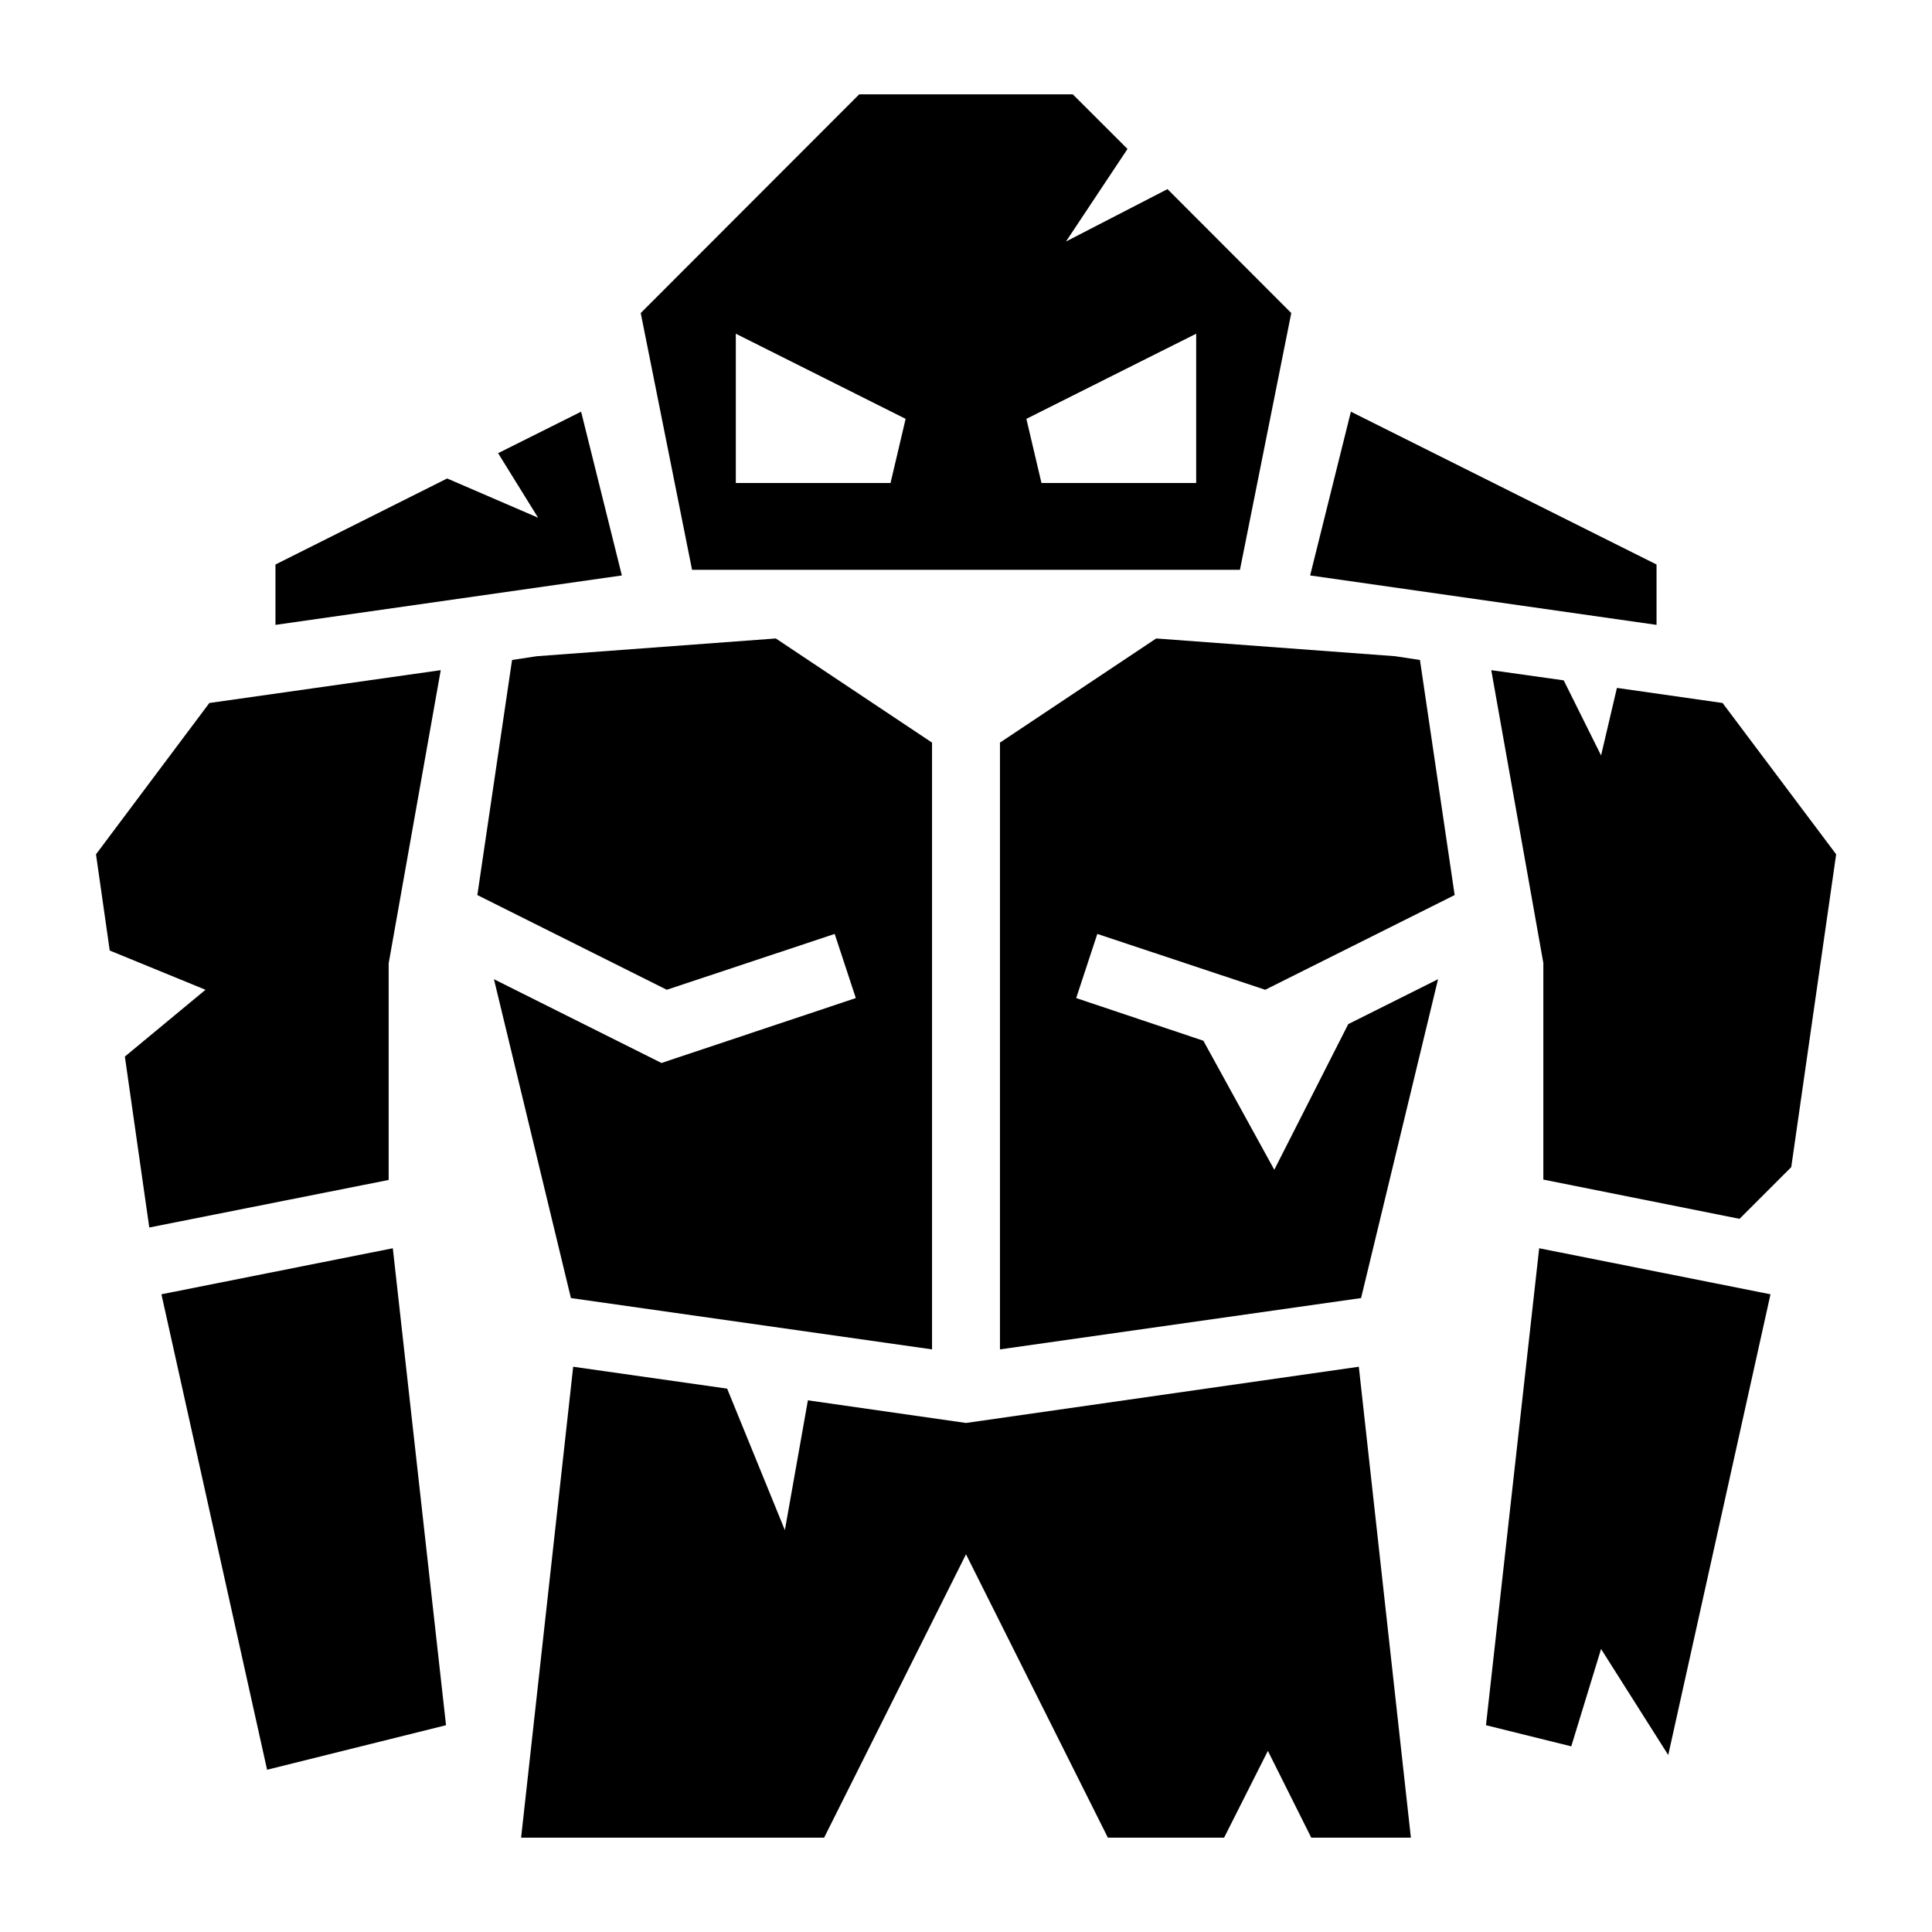
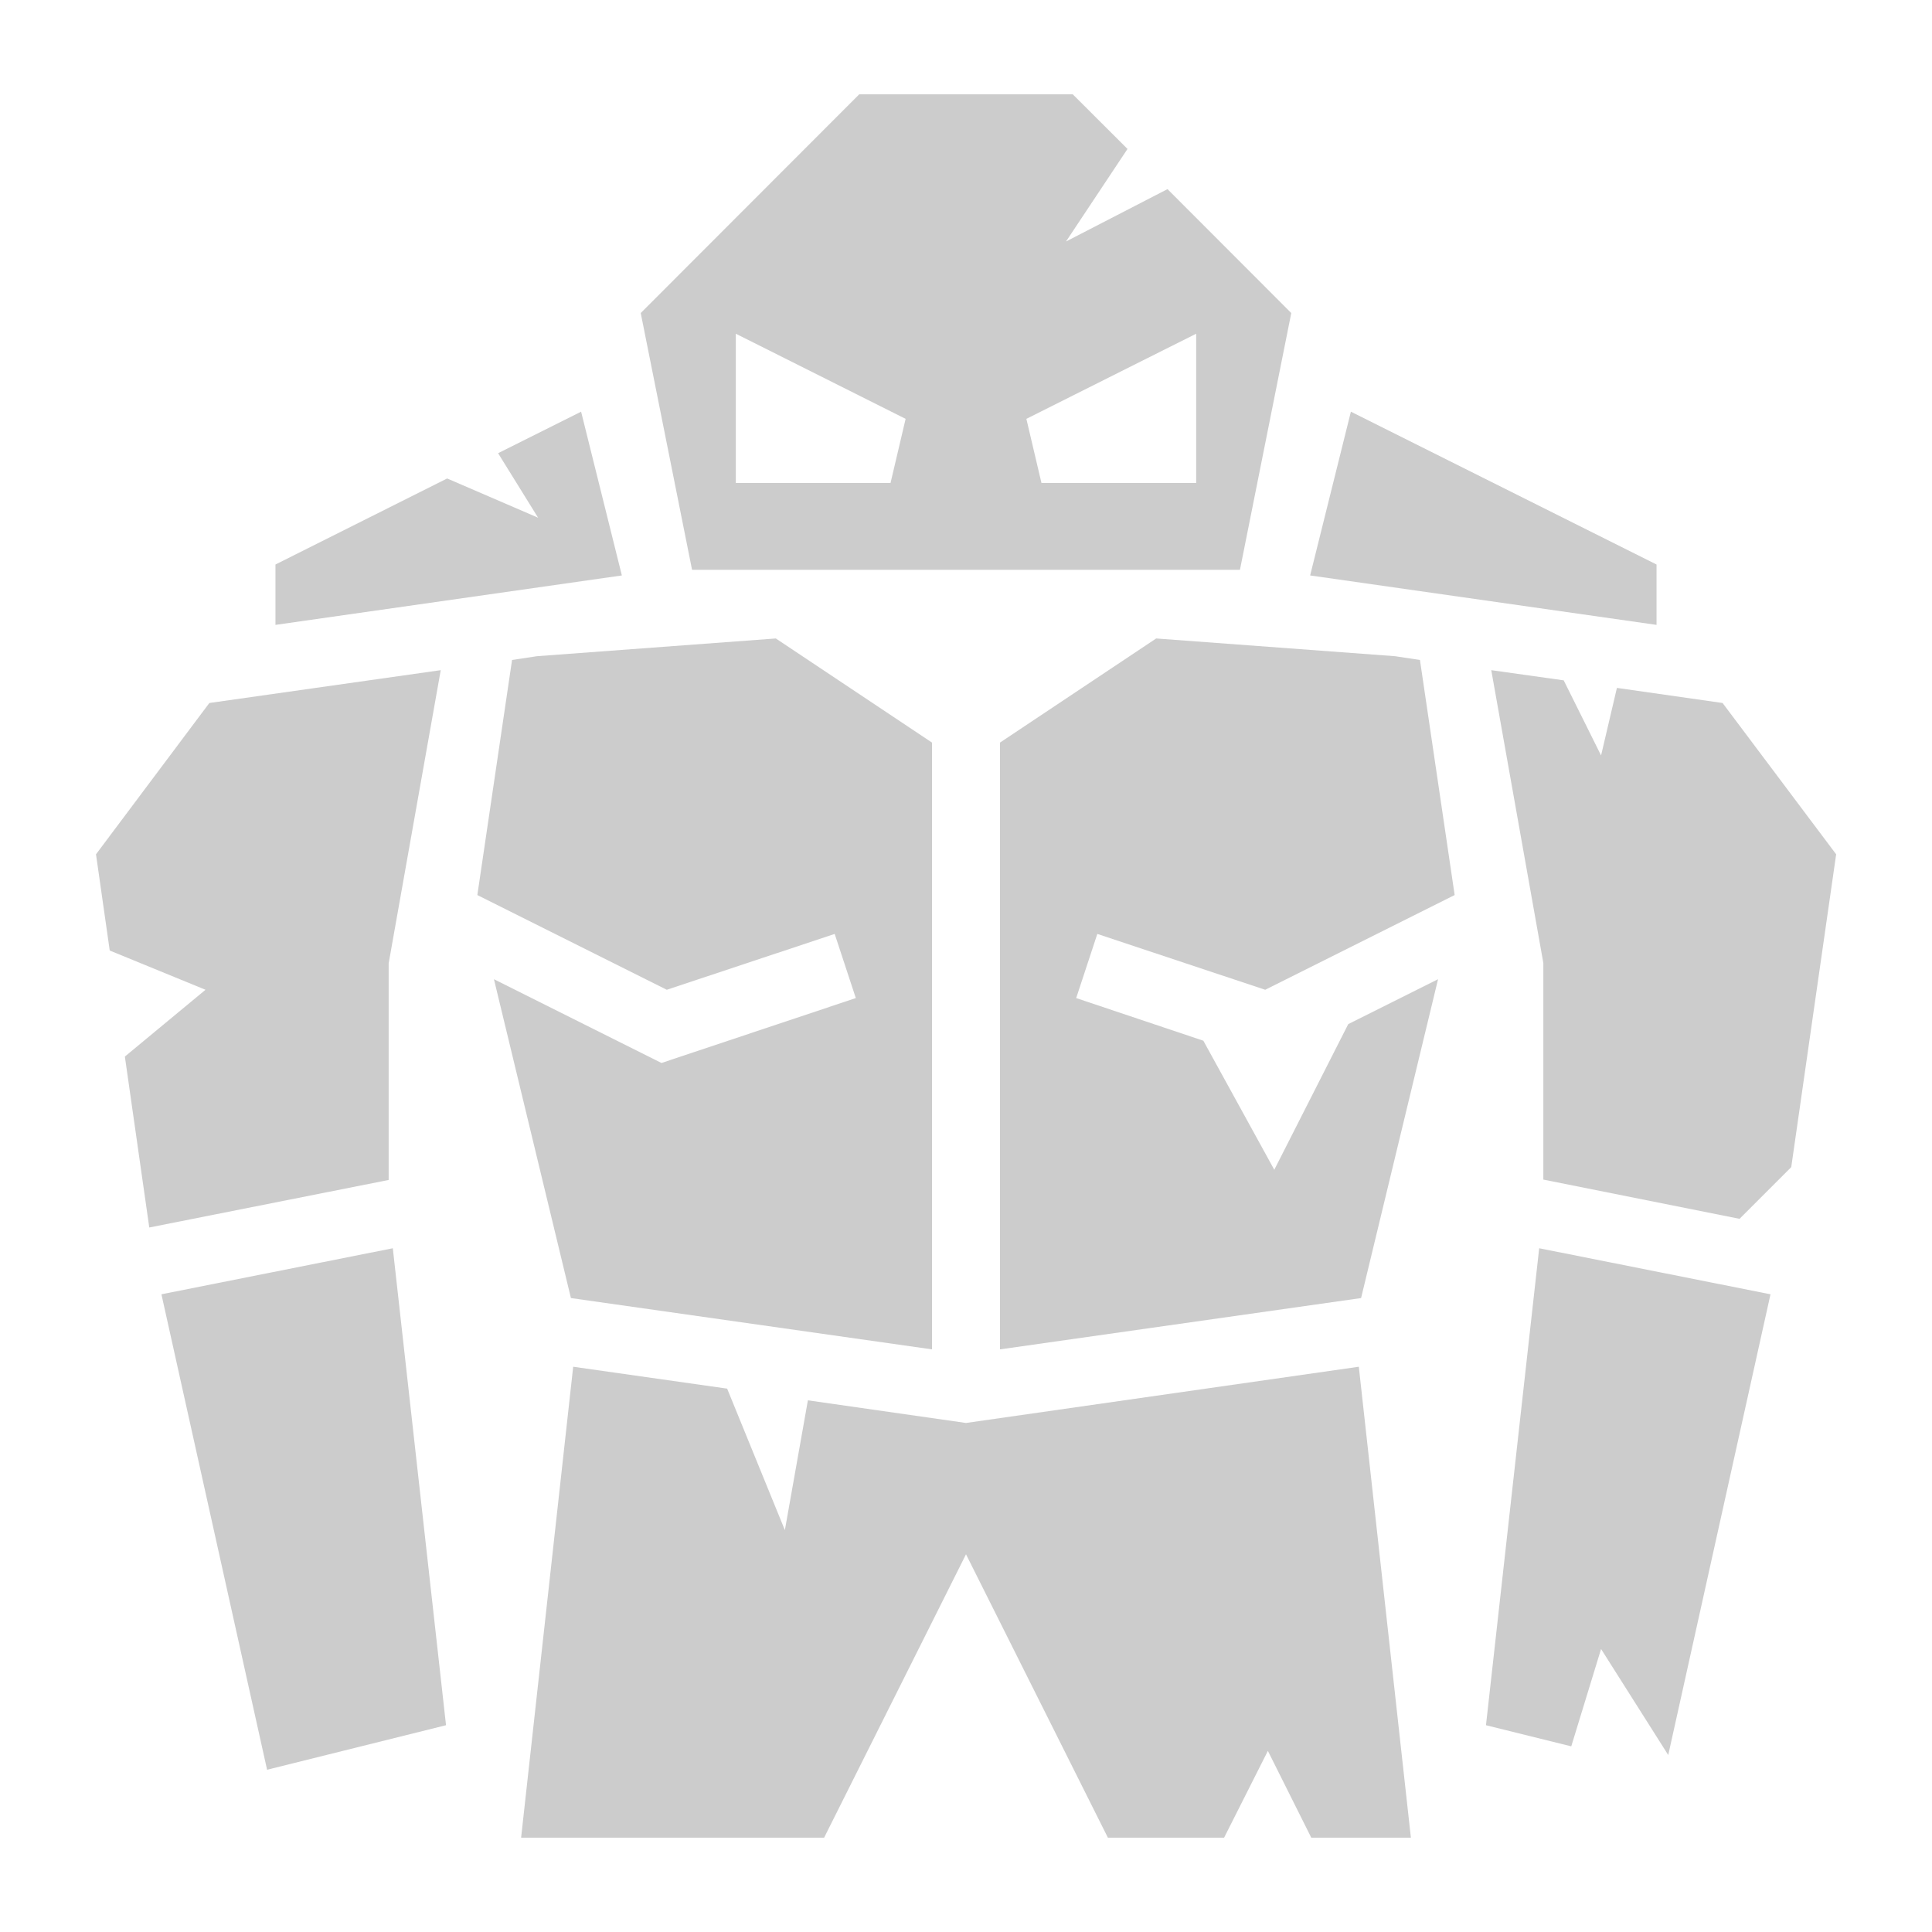
<svg xmlns="http://www.w3.org/2000/svg" viewBox="0 0 512 512">
-   <path fill="#000" d="M227.7 25l-57.9 57.96L183.4 151h145.2l13.6-68.04-32.8-32.84L282.5 64l16.3-24.53L284.3 25h-56.6zM195 88.44L240 111l-4 17h-41V88.44zm122 0V128h-41l-4-17 32-16.05 13-6.51zM154 109.1l-22 11 10.6 17.1-24.1-10.4L73 149.6v16l91.8-13.1-10.8-43.4zm204 0l-10.8 43.4 91.8 13.1v-16l-81-40.5zm-152.4 60.1l-63.3 4.7-6.6 1-9.2 62.3 50.2 25.1 44.5-14.8 5.6 17-51.5 17.2-44.4-22.2 20.4 84.5 95.7 13.6V196.8l-41.4-27.6zm100.8 0L265 196.8v160.8l95.7-13.6 20.4-84.5-23.8 11.9-19.6 38.6-18.8-34.2-33.7-11.3 5.6-17 44.5 14.8 50.2-25.1-9.2-62.3-6.6-1-63.3-4.7zm-189.6 8.4l-61.32 8.7-30.04 40.1 3.64 25.5 25.38 10.4L33.09 280l6.47 45.3L103 312.7v-57.4l13.8-77.7zm278.4 0l13.8 77.6v57.4l52 10.4 13.7-13.7 11.9-82.9-30.1-40.1-28-4-4.2 17.9-9.9-19.9-19.2-2.7zM104.1 330.8L42.78 343l28 126 47.42-11.8-14.1-126.4zm303.8 0l-14.1 126.4 22.6 5.6 7.9-25.8 17.8 28.1L469.2 343l-61.3-12.2zm-256 31.4L138.1 487h80.3l37.6-75.1 37.6 75.1h30.8l11.6-23 11.5 23h26.4l-13.8-124.8L256 377.1l-41.9-6-6.1 34.4-15.3-37.5-40.8-5.8z" />
+   <path fill="#cccccc" d="M227.7 25l-57.9 57.96L183.4 151h145.2l13.6-68.04-32.8-32.84L282.5 64l16.3-24.53L284.3 25h-56.6zM195 88.44L240 111l-4 17h-41V88.44zm122 0V128h-41l-4-17 32-16.05 13-6.51zM154 109.1l-22 11 10.6 17.1-24.1-10.4L73 149.6v16l91.8-13.1-10.8-43.4zm204 0l-10.8 43.4 91.8 13.1v-16l-81-40.5zm-152.4 60.1l-63.3 4.7-6.6 1-9.2 62.3 50.2 25.1 44.5-14.8 5.6 17-51.5 17.2-44.4-22.2 20.4 84.5 95.7 13.6V196.8l-41.4-27.6zm100.8 0L265 196.8v160.8l95.7-13.6 20.4-84.5-23.8 11.9-19.6 38.6-18.8-34.2-33.7-11.3 5.6-17 44.5 14.8 50.2-25.1-9.2-62.3-6.6-1-63.3-4.7zm-189.6 8.4l-61.32 8.7-30.04 40.1 3.64 25.5 25.38 10.4L33.09 280l6.47 45.3L103 312.7v-57.4l13.8-77.7zm278.4 0l13.8 77.6v57.4l52 10.4 13.7-13.7 11.9-82.9-30.1-40.1-28-4-4.2 17.9-9.9-19.9-19.2-2.7zM104.1 330.8L42.78 343l28 126 47.42-11.8-14.1-126.4zm303.8 0l-14.1 126.4 22.6 5.6 7.9-25.8 17.8 28.1L469.2 343l-61.3-12.2zm-256 31.4L138.1 487h80.3l37.6-75.1 37.6 75.1h30.8l11.6-23 11.5 23h26.4l-13.8-124.8L256 377.1l-41.9-6-6.1 34.4-15.3-37.5-40.8-5.8z" />
</svg>
